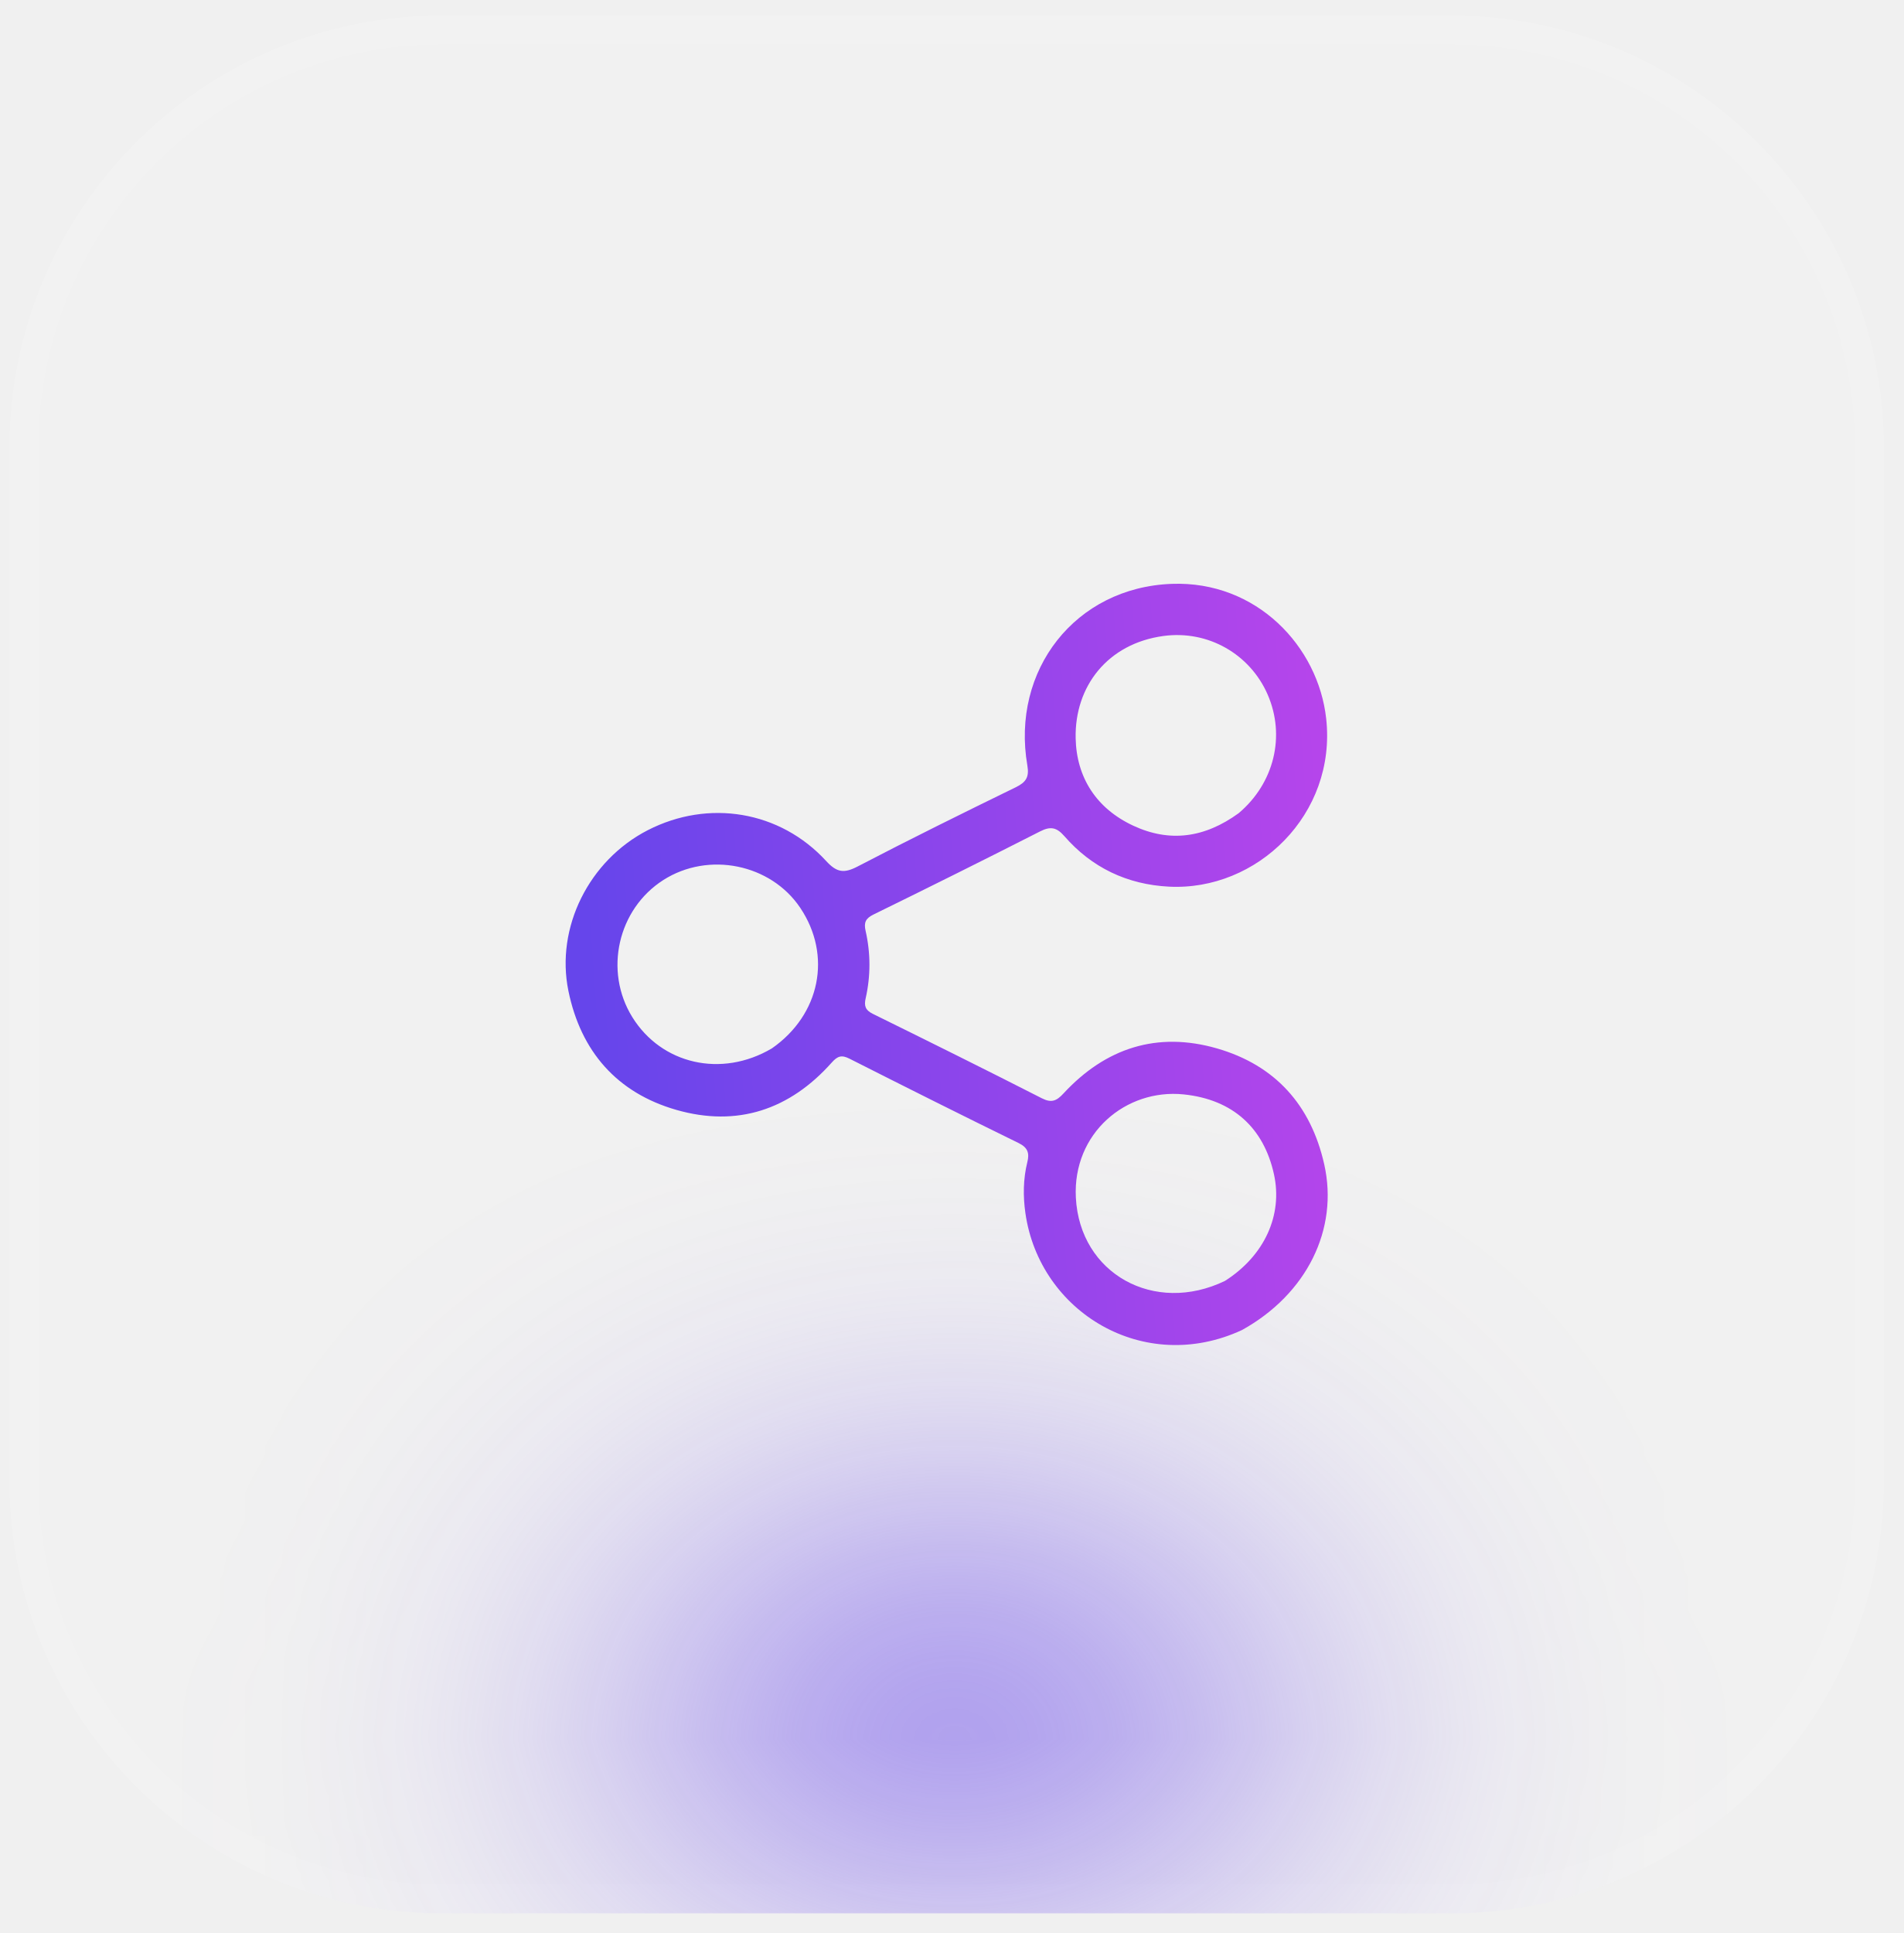
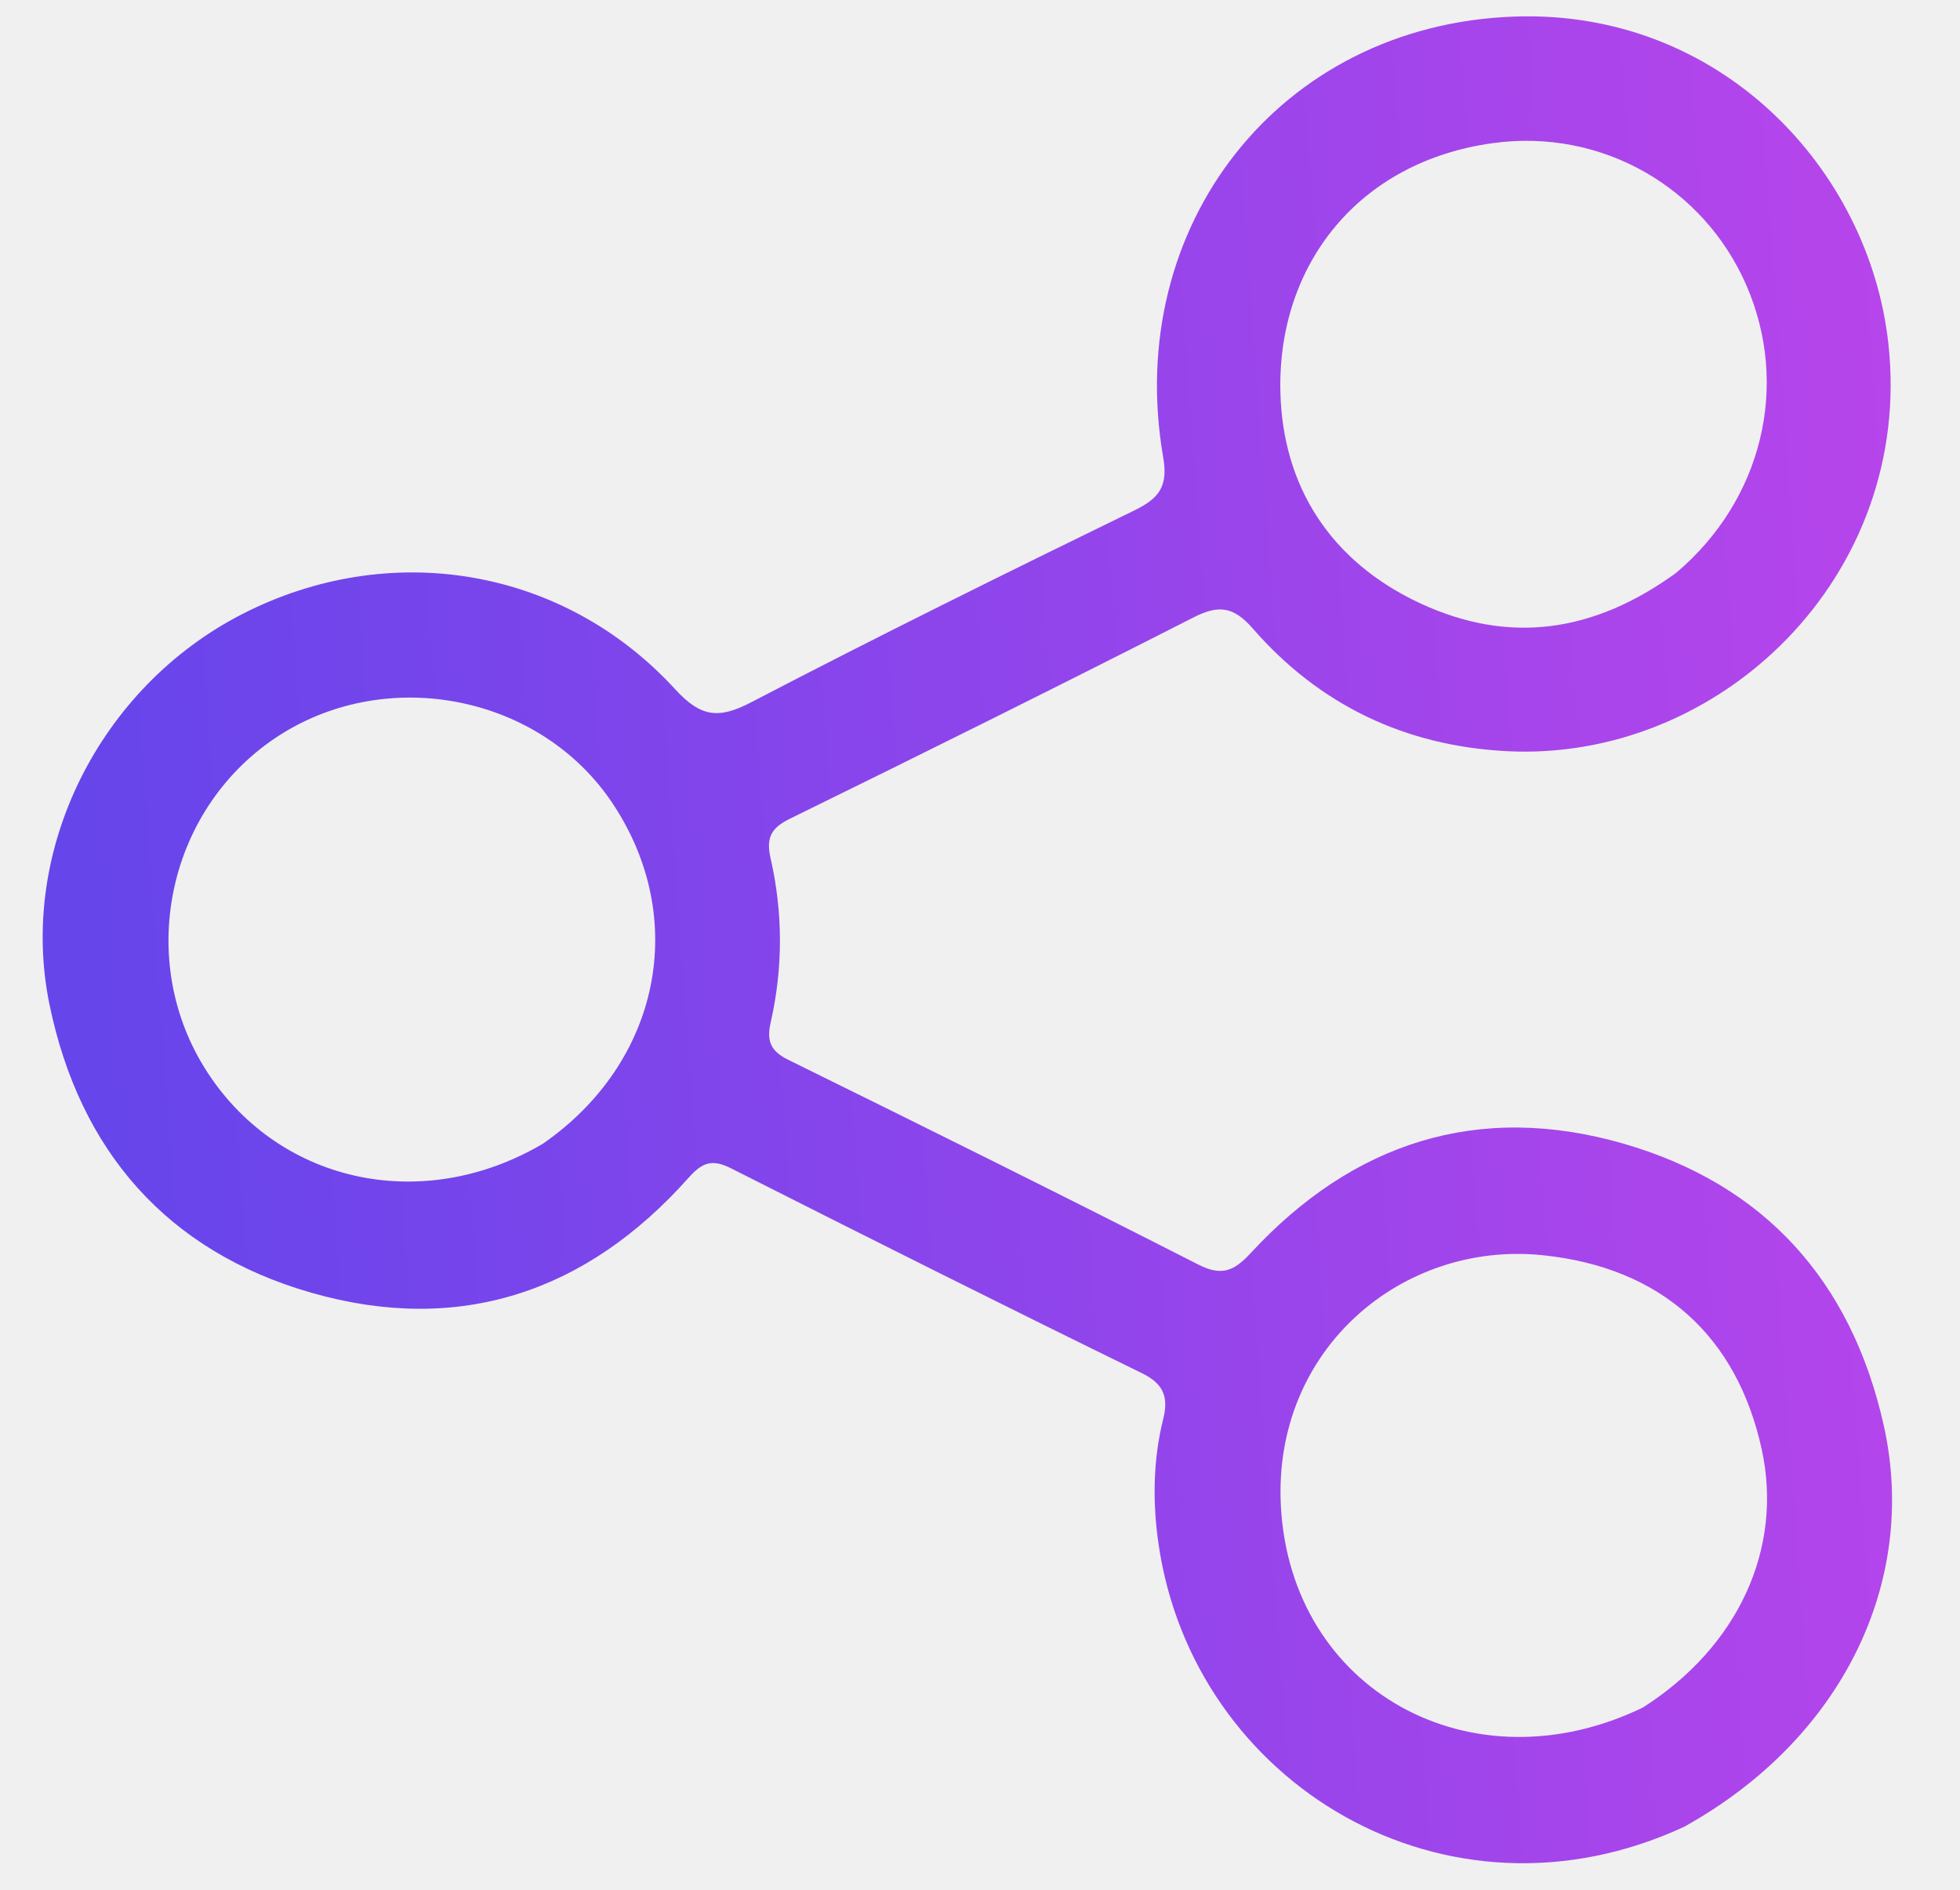
- <svg xmlns="http://www.w3.org/2000/svg" width="66" height="67" viewBox="0 0 66 67" fill="none">
-   <rect x="0.326" y="0.536" width="64.986" height="65.782" rx="15" fill="white" fill-opacity="0.05" />
-   <rect x="0.826" y="1.036" width="63.986" height="64.782" rx="14.5" stroke="white" stroke-opacity="0.1" />
-   <mask id="mask0_2088_1671" style="mask-type:alpha" maskUnits="userSpaceOnUse" x="0" y="0" width="66" height="67">
-     <rect x="0.326" y="0.536" width="64.986" height="65.782" rx="15" fill="white" />
-   </mask>
-   <g mask="url(#mask0_2088_1671)">
-     <g filter="url(#filter0_f_2088_1671)">
-       <circle cx="33.092" cy="65.519" r="11.041" fill="#6645EB" />
-     </g>
-     <path d="M43.057 46.101C39.659 47.675 36.041 45.487 35.549 42.05C35.465 41.461 35.471 40.863 35.616 40.279C35.694 39.97 35.633 39.776 35.313 39.619C33.35 38.659 31.397 37.68 29.448 36.694C29.178 36.558 29.038 36.601 28.836 36.828C27.379 38.466 25.559 39.075 23.448 38.47C21.389 37.879 20.136 36.443 19.706 34.347C19.254 32.142 20.427 29.818 22.456 28.776C24.561 27.695 27.04 28.099 28.641 29.843C29.008 30.244 29.26 30.279 29.729 30.035C31.542 29.09 33.377 28.184 35.214 27.288C35.567 27.115 35.687 26.94 35.617 26.534C35.046 23.233 37.277 20.358 40.627 20.237C43.566 20.13 45.703 22.408 45.977 24.911C46.341 28.226 43.576 30.892 40.52 30.732C39.072 30.656 37.849 30.073 36.897 28.979C36.626 28.669 36.413 28.636 36.053 28.82C34.138 29.795 32.213 30.752 30.283 31.698C30.009 31.832 29.943 31.976 30.009 32.265C30.185 33.041 30.187 33.825 30.011 34.602C29.951 34.864 30 35.013 30.257 35.14C32.216 36.105 34.172 37.075 36.118 38.067C36.457 38.24 36.632 38.157 36.869 37.901C38.327 36.325 40.116 35.742 42.19 36.339C44.208 36.921 45.445 38.301 45.908 40.353C46.416 42.606 45.304 44.856 43.057 46.101ZM42.943 28.186C44.174 27.147 44.573 25.509 43.946 24.071C43.339 22.681 41.889 21.83 40.327 22.045C38.404 22.309 37.252 23.785 37.291 25.591C37.321 26.953 38.012 28.024 39.285 28.618C40.549 29.207 41.758 29.046 42.943 28.186ZM26.757 36.34C28.434 35.176 28.851 33.116 27.743 31.466C26.721 29.944 24.563 29.505 22.999 30.501C21.417 31.51 20.93 33.653 21.92 35.253C22.929 36.883 25.004 37.373 26.757 36.34ZM42.468 44.397C43.832 43.529 44.479 42.122 44.166 40.701C43.815 39.103 42.748 38.108 41.033 37.933C39.036 37.73 37.184 39.273 37.298 41.511C37.434 44.153 40.023 45.579 42.468 44.397Z" fill="url(#paint0_linear_2088_1671)" />
-   </g>
+ <svg xmlns="http://www.w3.org/2000/svg" width="28" height="27" viewBox="0 0 28 27" fill="none">
+   <path d="M24.057 26.101C20.659 27.675 17.041 25.487 16.549 22.05C16.465 21.461 16.471 20.863 16.616 20.279C16.694 19.97 16.633 19.776 16.313 19.619C14.35 18.659 12.397 17.68 10.447 16.694C10.178 16.558 10.038 16.601 9.836 16.828C8.379 18.466 6.559 19.075 4.448 18.47C2.389 17.879 1.136 16.443 0.706 14.347C0.254 12.142 1.427 9.818 3.456 8.776C5.561 7.695 8.04 8.099 9.641 9.843C10.008 10.244 10.26 10.279 10.729 10.035C12.542 9.09 14.377 8.184 16.214 7.288C16.567 7.115 16.687 6.94 16.617 6.534C16.046 3.233 18.277 0.358 21.627 0.237C24.566 0.13 26.703 2.408 26.977 4.911C27.341 8.226 24.576 10.892 21.52 10.732C20.072 10.656 18.849 10.073 17.896 8.979C17.626 8.669 17.413 8.636 17.053 8.82C15.138 9.795 13.213 10.752 11.283 11.698C11.009 11.832 10.943 11.976 11.009 12.265C11.185 13.04 11.187 13.825 11.011 14.602C10.951 14.864 11 15.013 11.257 15.14C13.216 16.105 15.172 17.075 17.118 18.067C17.457 18.24 17.632 18.157 17.869 17.901C19.327 16.325 21.116 15.742 23.19 16.339C25.208 16.921 26.445 18.301 26.908 20.353C27.416 22.606 26.304 24.856 24.057 26.101ZM23.943 8.186C25.174 7.147 25.573 5.509 24.946 4.071C24.339 2.681 22.889 1.83 21.326 2.045C19.404 2.309 18.252 3.785 18.291 5.591C18.321 6.953 19.012 8.024 20.285 8.618C21.549 9.207 22.758 9.046 23.943 8.186ZM7.757 16.34C9.434 15.176 9.851 13.116 8.743 11.466C7.721 9.944 5.563 9.505 3.999 10.501C2.417 11.51 1.93 13.652 2.92 15.253C3.929 16.883 6.004 17.373 7.757 16.34ZM23.468 24.397C24.832 23.529 25.479 22.122 25.166 20.701C24.815 19.103 23.748 18.108 22.033 17.933C20.036 17.73 18.183 19.273 18.298 21.511C18.434 24.153 21.023 25.579 23.468 24.397Z" fill="url(#paint0_linear_2088_1675)" />
  <defs>
-     <filter id="filter0_f_2088_1671" x="-6.449" y="25.978" width="79.082" height="79.082" filterUnits="userSpaceOnUse" color-interpolation-filters="sRGB">
-       <feFlood flood-opacity="0" result="BackgroundImageFix" />
-       <feBlend mode="normal" in="SourceGraphic" in2="BackgroundImageFix" result="shape" />
-       <feGaussianBlur stdDeviation="14.25" result="effect1_foregroundBlur_2088_1671" />
-     </filter>
-     <linearGradient id="paint0_linear_2088_1671" x1="20.797" y1="38.872" x2="56.485" y2="36.317" gradientUnits="userSpaceOnUse">
+     <linearGradient id="paint0_linear_2088_1675" x1="1.797" y1="18.872" x2="37.485" y2="16.317" gradientUnits="userSpaceOnUse">
      <stop stop-color="#6645EB" />
      <stop offset="1" stop-color="#D445EB" />
    </linearGradient>
  </defs>
</svg>
